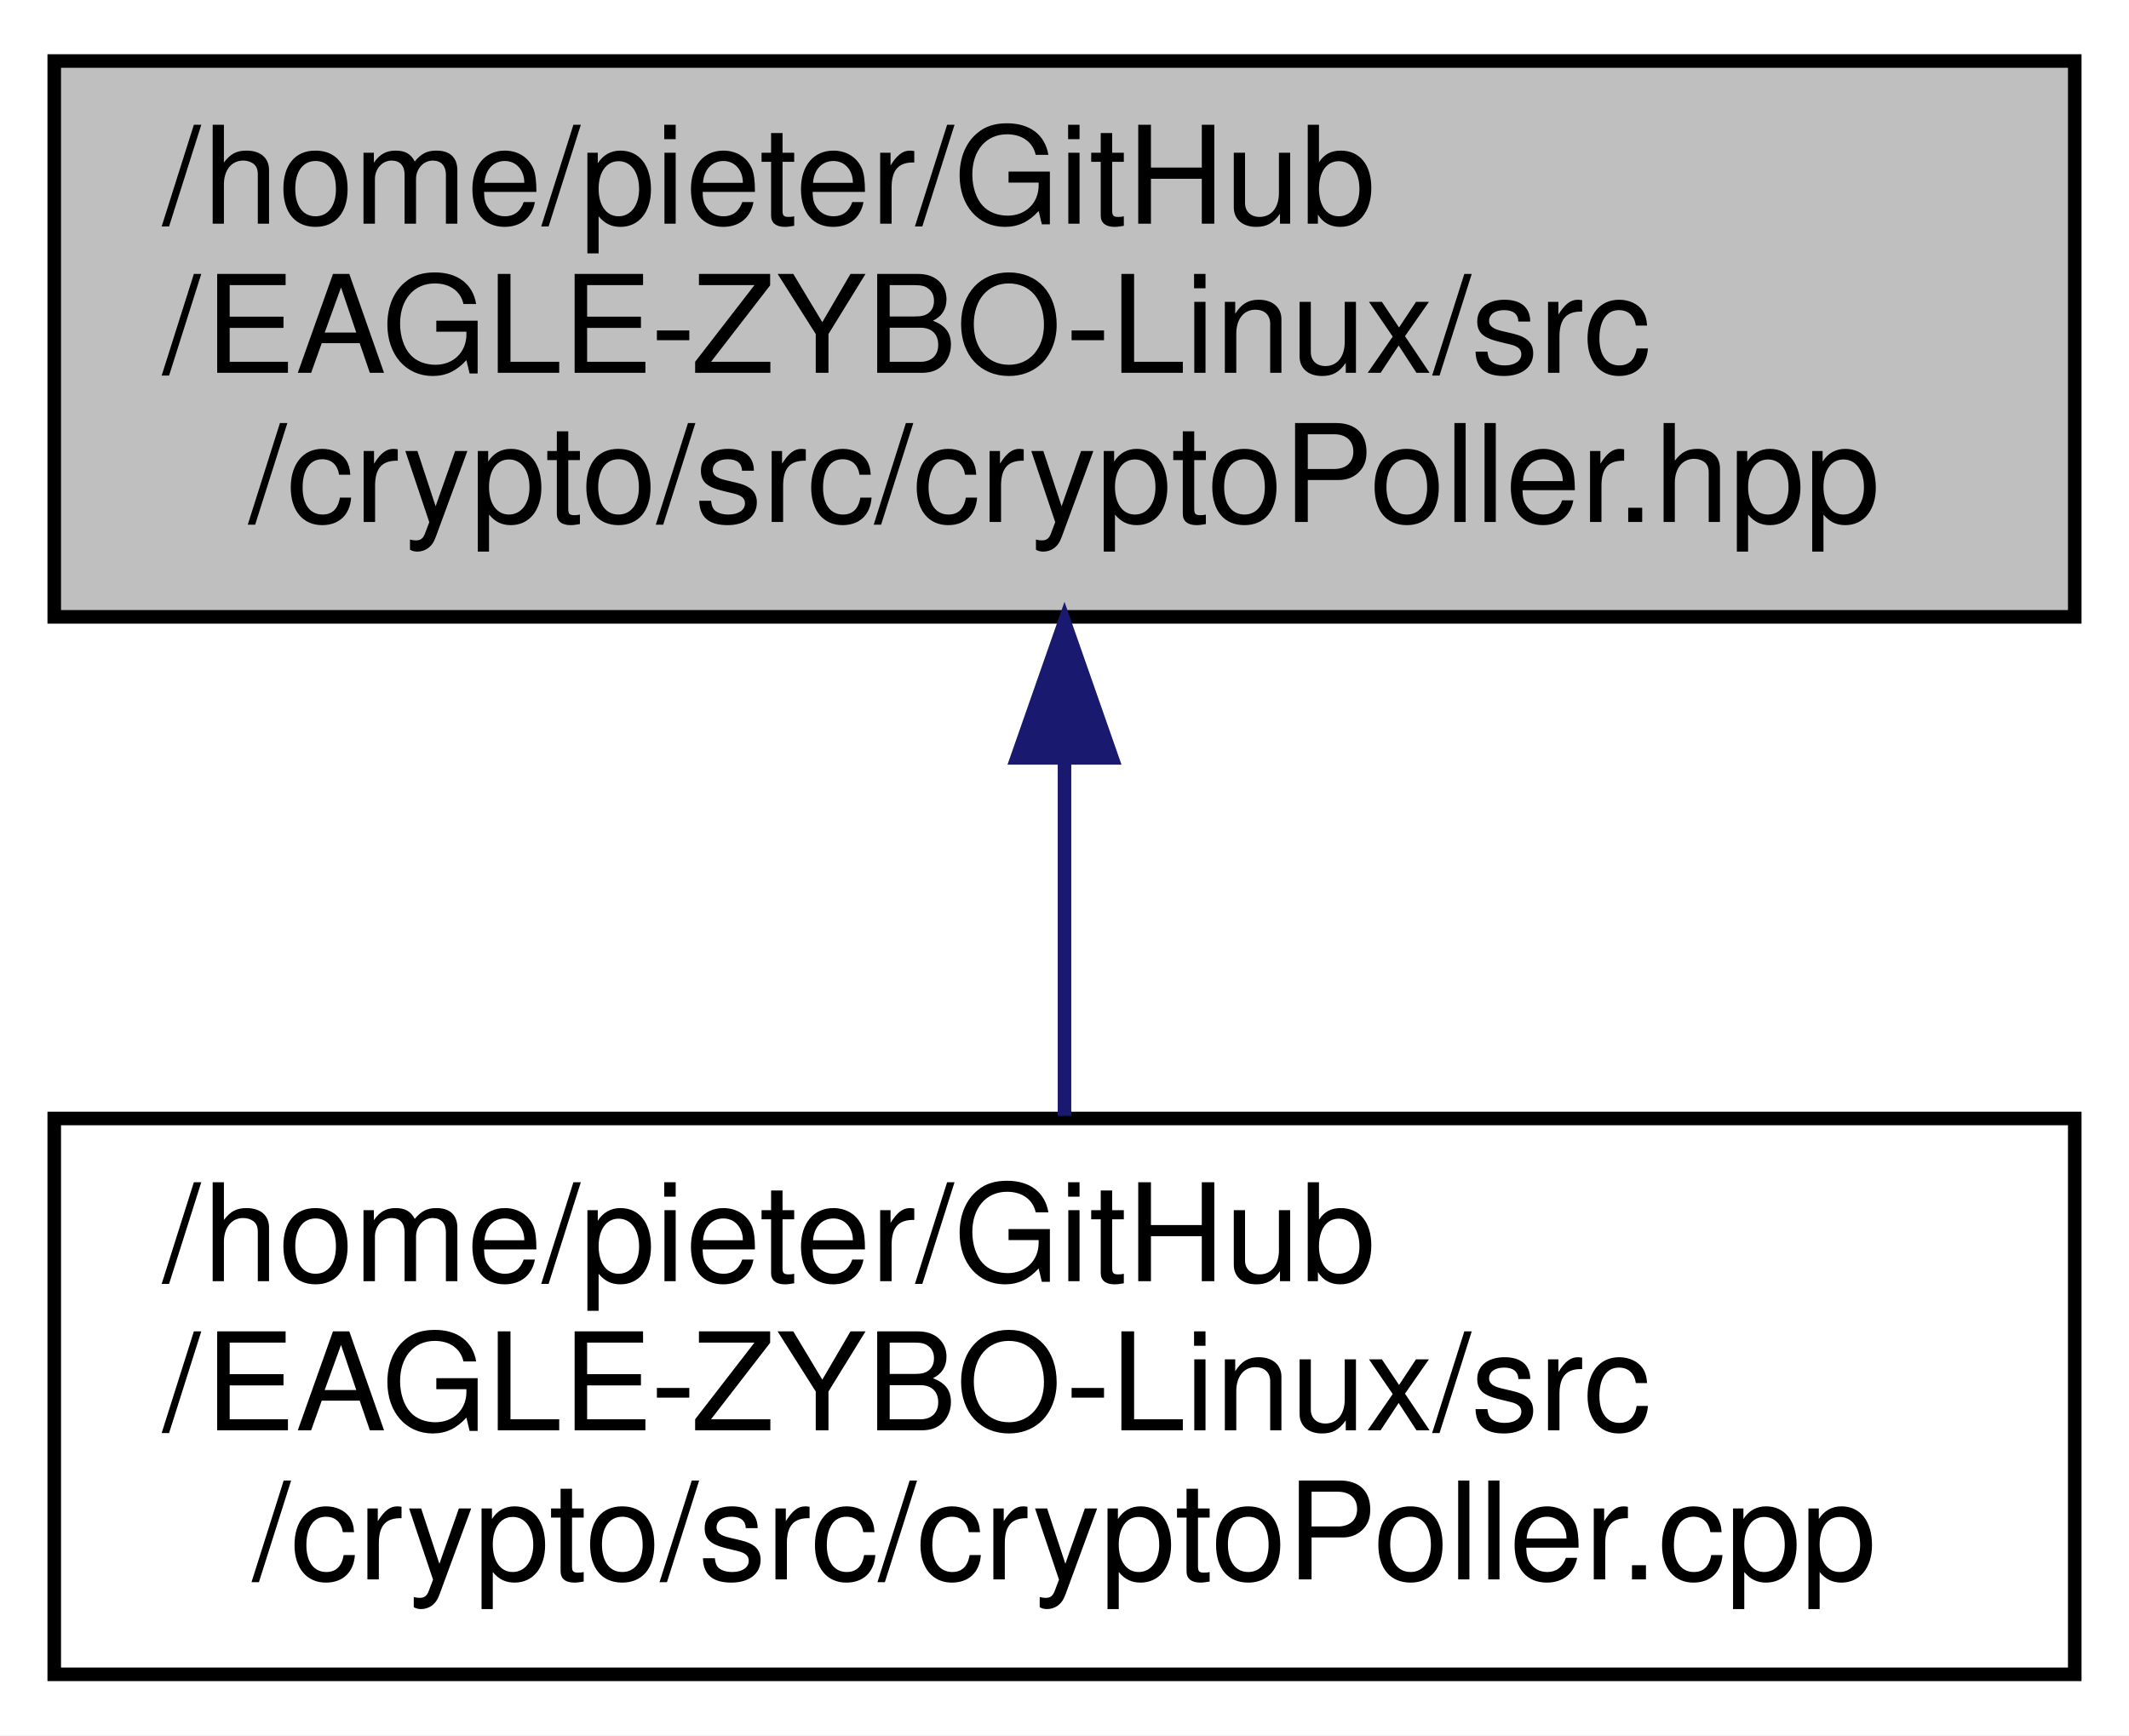
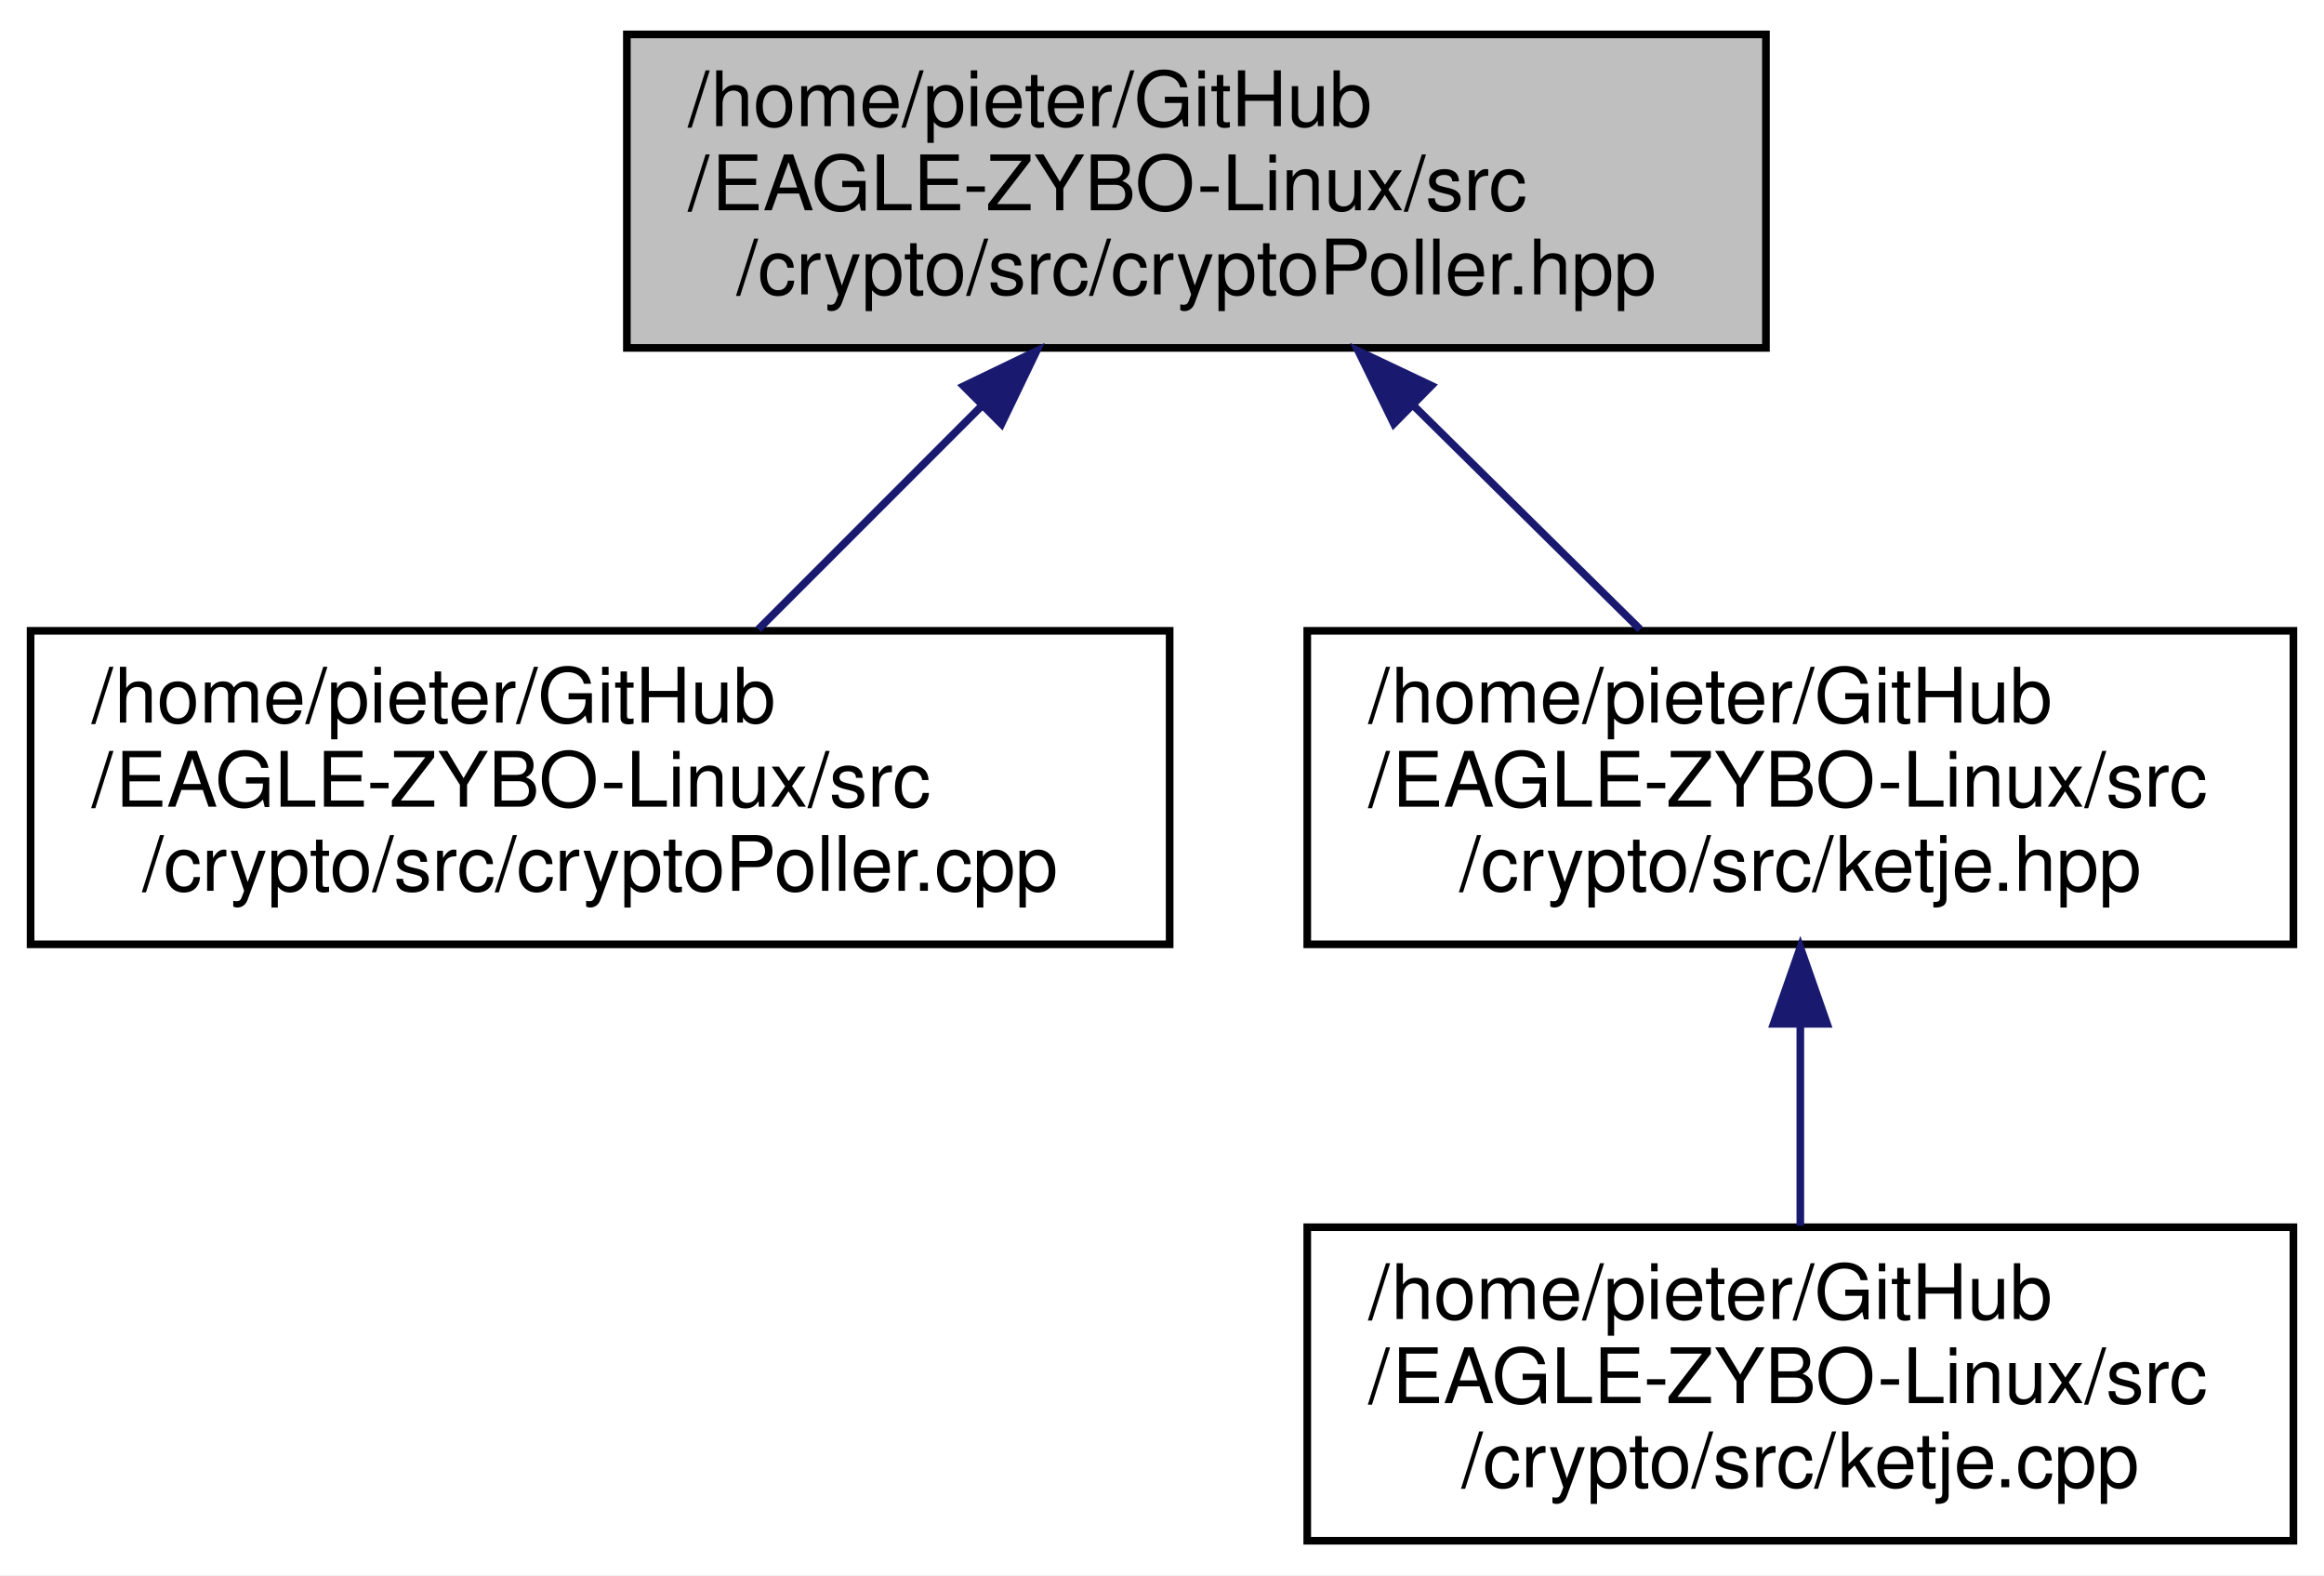
- <svg xmlns="http://www.w3.org/2000/svg" xmlns:xlink="http://www.w3.org/1999/xlink" width="157pt" height="128pt" viewBox="0.00 0.00 157.00 128.00">
-   <g id="graph0" class="graph" transform="scale(1 1) rotate(0) translate(4 124)">
-     <polygon fill="#ffffff" stroke="transparent" points="-4,4 -4,-124 153,-124 153,4 -4,4" />
+ <svg xmlns="http://www.w3.org/2000/svg" xmlns:xlink="http://www.w3.org/1999/xlink" width="304pt" height="206pt" viewBox="0.00 0.00 304.00 206.00">
+   <g id="graph0" class="graph" transform="scale(1 1) rotate(0) translate(4 202)">
+     <polygon fill="#ffffff" stroke="transparent" points="-4,4 -4,-202 300,-202 300,4 -4,4" />
    <g id="node1" class="node">
      <g id="a_node1">
        <a xlink:title=" ">
-           <polygon fill="#bfbfbf" stroke="#000000" points="0,-78.5 0,-119.5 149,-119.5 149,-78.5 0,-78.5" />
-           <text text-anchor="start" x="8" y="-107.5" font-family="Helvetica,sans-Serif" font-size="10.00" fill="#000000">/home/pieter/GitHub</text>
-           <text text-anchor="start" x="8" y="-96.5" font-family="Helvetica,sans-Serif" font-size="10.00" fill="#000000">/EAGLE-ZYBO-Linux/src</text>
-           <text text-anchor="middle" x="74.5" y="-85.5" font-family="Helvetica,sans-Serif" font-size="10.00" fill="#000000">/crypto/src/cryptoPoller.hpp</text>
+           <polygon fill="#bfbfbf" stroke="#000000" points="78,-156.5 78,-197.5 227,-197.5 227,-156.5 78,-156.5" />
+           <text text-anchor="start" x="86" y="-185.5" font-family="Helvetica,sans-Serif" font-size="10.00" fill="#000000">/home/pieter/GitHub</text>
+           <text text-anchor="start" x="86" y="-174.5" font-family="Helvetica,sans-Serif" font-size="10.00" fill="#000000">/EAGLE-ZYBO-Linux/src</text>
+           <text text-anchor="middle" x="152.5" y="-163.5" font-family="Helvetica,sans-Serif" font-size="10.00" fill="#000000">/crypto/src/cryptoPoller.hpp</text>
        </a>
      </g>
    </g>
    <g id="node2" class="node">
      <g id="a_node2">
        <a xlink:href="cryptoPoller_8cpp.html" target="_top" xlink:title=" ">
-           <polygon fill="#ffffff" stroke="#000000" points="0,-.5 0,-41.5 149,-41.5 149,-.5 0,-.5" />
-           <text text-anchor="start" x="8" y="-29.5" font-family="Helvetica,sans-Serif" font-size="10.00" fill="#000000">/home/pieter/GitHub</text>
-           <text text-anchor="start" x="8" y="-18.5" font-family="Helvetica,sans-Serif" font-size="10.00" fill="#000000">/EAGLE-ZYBO-Linux/src</text>
-           <text text-anchor="middle" x="74.5" y="-7.5" font-family="Helvetica,sans-Serif" font-size="10.00" fill="#000000">/crypto/src/cryptoPoller.cpp</text>
+           <polygon fill="#ffffff" stroke="#000000" points="0,-78.5 0,-119.5 149,-119.5 149,-78.5 0,-78.5" />
+           <text text-anchor="start" x="8" y="-107.5" font-family="Helvetica,sans-Serif" font-size="10.00" fill="#000000">/home/pieter/GitHub</text>
+           <text text-anchor="start" x="8" y="-96.5" font-family="Helvetica,sans-Serif" font-size="10.00" fill="#000000">/EAGLE-ZYBO-Linux/src</text>
+           <text text-anchor="middle" x="74.5" y="-85.5" font-family="Helvetica,sans-Serif" font-size="10.00" fill="#000000">/crypto/src/cryptoPoller.cpp</text>
        </a>
      </g>
    </g>
    <g id="edge1" class="edge">
-       <path fill="none" stroke="#191970" d="M74.5,-68.079C74.5,-59.218 74.5,-49.775 74.5,-41.69" />
-       <polygon fill="#191970" stroke="#191970" points="71,-68.097 74.5,-78.097 78,-68.097 71,-68.097" />
+       <path fill="none" stroke="#191970" d="M124.445,-148.945C114.787,-139.287 104.153,-128.654 95.19,-119.69" />
+       <polygon fill="#191970" stroke="#191970" points="122.052,-151.501 131.597,-156.097 127.001,-146.552 122.052,-151.501" />
+     </g>
+     <g id="node3" class="node">
+       <g id="a_node3">
+         <a xlink:href="ketje_8hpp.html" target="_top" xlink:title=" ">
+           <polygon fill="#ffffff" stroke="#000000" points="167,-78.5 167,-119.5 296,-119.5 296,-78.5 167,-78.5" />
+           <text text-anchor="start" x="175" y="-107.5" font-family="Helvetica,sans-Serif" font-size="10.00" fill="#000000">/home/pieter/GitHub</text>
+           <text text-anchor="start" x="175" y="-96.5" font-family="Helvetica,sans-Serif" font-size="10.00" fill="#000000">/EAGLE-ZYBO-Linux/src</text>
+           <text text-anchor="middle" x="231.5" y="-85.5" font-family="Helvetica,sans-Serif" font-size="10.00" fill="#000000">/crypto/src/ketje.hpp</text>
+         </a>
+       </g>
+     </g>
+     <g id="edge2" class="edge">
+       <path fill="none" stroke="#191970" d="M180.915,-148.945C190.697,-139.287 201.466,-128.654 210.545,-119.69" />
+       <polygon fill="#191970" stroke="#191970" points="178.327,-146.581 173.671,-156.097 183.246,-151.562 178.327,-146.581" />
+     </g>
+     <g id="node4" class="node">
+       <g id="a_node4">
+         <a xlink:href="ketje_8cpp.html" target="_top" xlink:title=" ">
+           <polygon fill="#ffffff" stroke="#000000" points="167,-.5 167,-41.5 296,-41.5 296,-.5 167,-.5" />
+           <text text-anchor="start" x="175" y="-29.5" font-family="Helvetica,sans-Serif" font-size="10.00" fill="#000000">/home/pieter/GitHub</text>
+           <text text-anchor="start" x="175" y="-18.5" font-family="Helvetica,sans-Serif" font-size="10.00" fill="#000000">/EAGLE-ZYBO-Linux/src</text>
+           <text text-anchor="middle" x="231.5" y="-7.5" font-family="Helvetica,sans-Serif" font-size="10.00" fill="#000000">/crypto/src/ketje.cpp</text>
+         </a>
+       </g>
+     </g>
+     <g id="edge3" class="edge">
+       <path fill="none" stroke="#191970" d="M231.5,-68.079C231.5,-59.218 231.5,-49.775 231.5,-41.69" />
+       <polygon fill="#191970" stroke="#191970" points="228,-68.097 231.5,-78.097 235,-68.097 228,-68.097" />
    </g>
  </g>
</svg>
